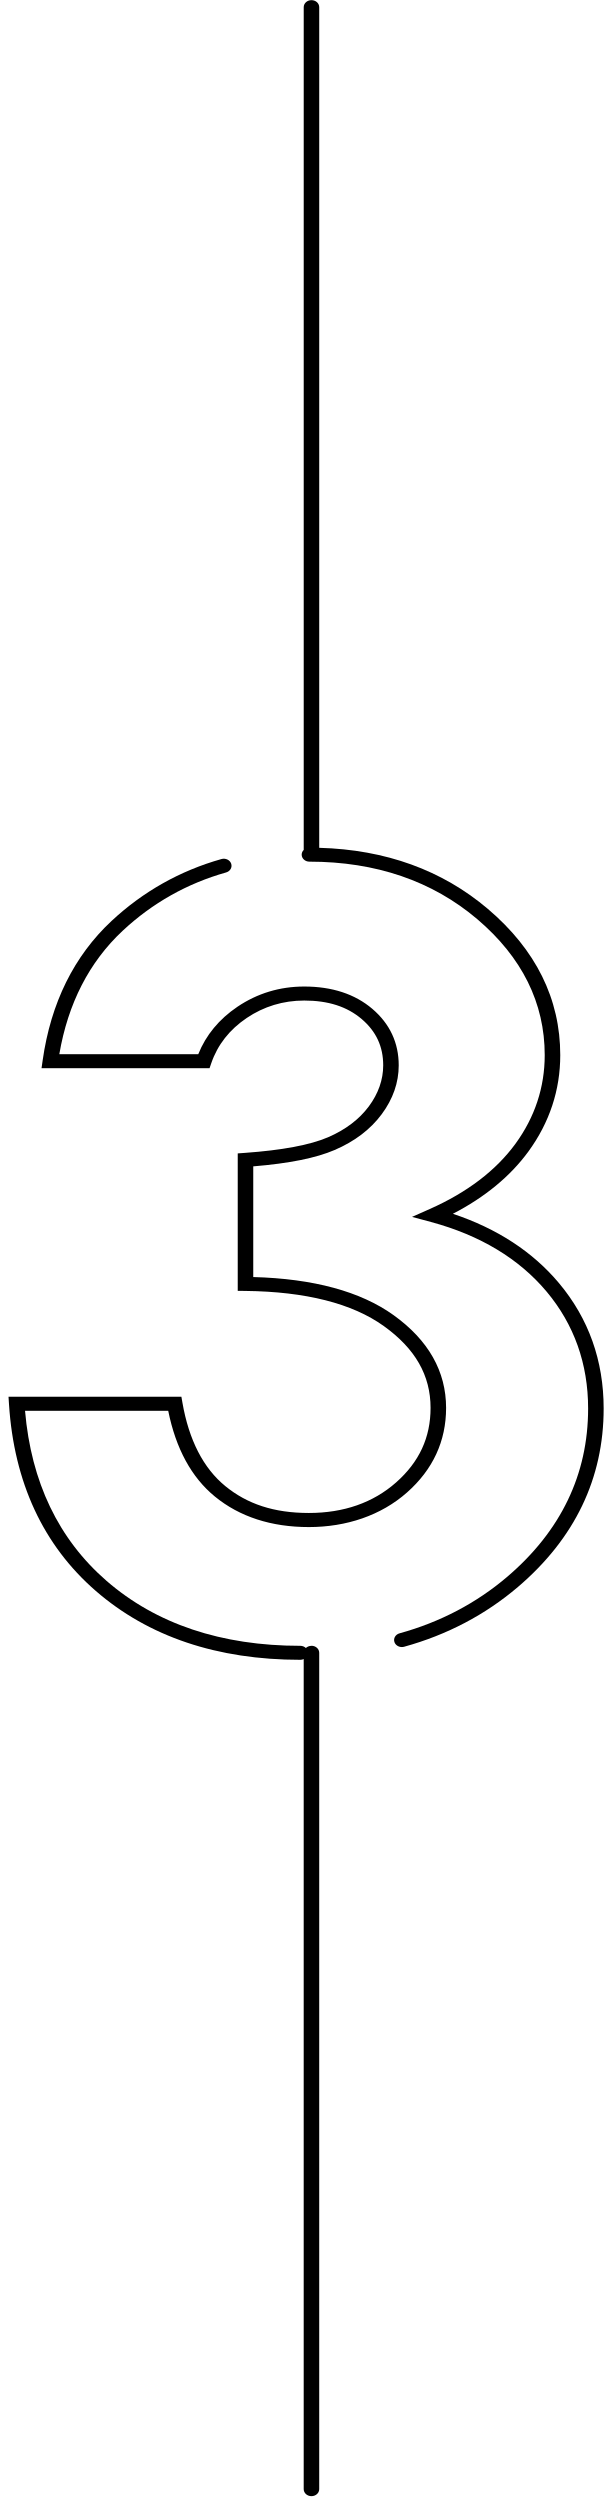
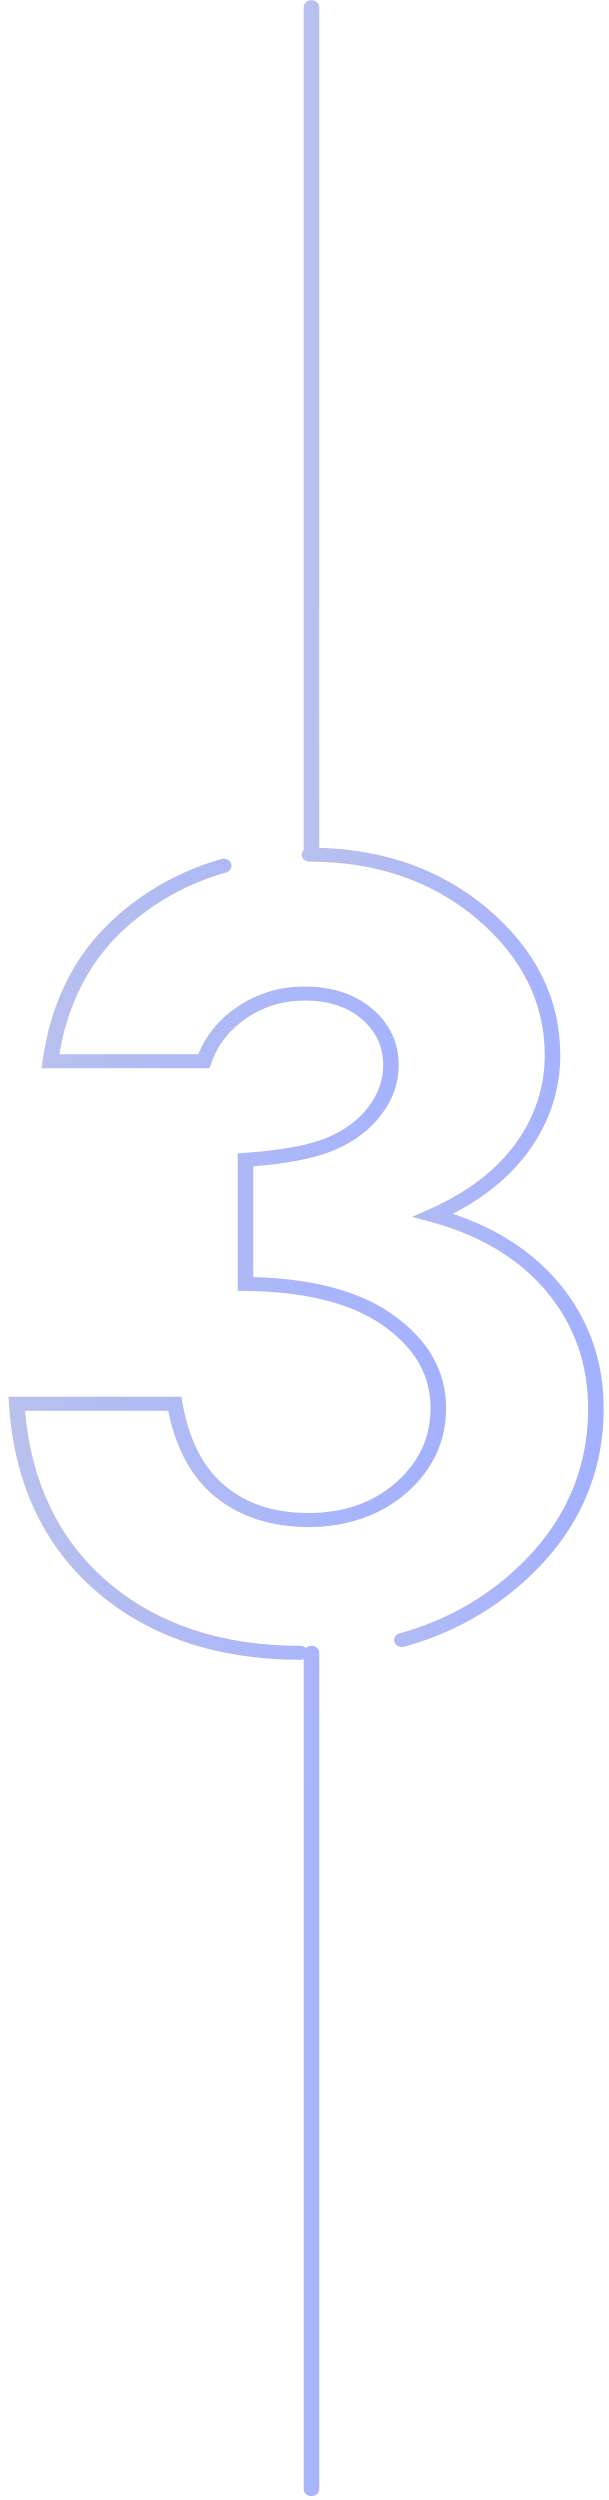
<svg xmlns="http://www.w3.org/2000/svg" width="65" height="267" viewBox="0 0 65 267" fill="none">
  <path d="M33.263 175.776C33.029 175.776 32.819 175.866 32.667 176.006C32.515 175.863 32.305 175.773 32.071 175.773C23.64 175.773 16.678 173.438 11.378 168.836C6.252 164.383 3.326 158.276 2.674 150.676H17.967C18.779 154.711 20.455 157.791 22.956 159.836C25.6 161.996 28.974 163.091 32.984 163.091C36.995 163.091 40.697 161.848 43.463 159.401C46.238 156.948 47.643 153.908 47.643 150.366C47.643 146.463 45.755 143.128 42.028 140.453C38.511 137.928 33.476 136.561 27.047 136.388V124.568C30.9 124.251 33.752 123.676 35.742 122.818C37.879 121.901 39.568 120.616 40.766 118.998C41.973 117.371 42.583 115.616 42.583 113.781C42.583 111.368 41.633 109.338 39.762 107.743C37.904 106.161 35.458 105.361 32.493 105.361C29.884 105.361 27.483 106.088 25.357 107.523C23.4 108.846 21.995 110.546 21.175 112.588H6.335C7.259 107.171 9.534 102.738 13.103 99.403C16.275 96.443 19.991 94.348 24.145 93.178C24.581 93.056 24.827 92.636 24.689 92.238C24.554 91.843 24.087 91.621 23.651 91.746C19.229 92.993 15.281 95.218 11.914 98.358C7.905 102.101 5.429 107.108 4.557 113.241L4.435 114.086H22.379L22.561 113.558C23.234 111.588 24.51 109.963 26.346 108.723C28.181 107.486 30.249 106.858 32.493 106.858C35.06 106.858 37.067 107.506 38.627 108.833C40.173 110.151 40.926 111.768 40.926 113.778C40.926 115.311 40.41 116.786 39.392 118.161C38.362 119.548 36.896 120.658 35.033 121.461C33.123 122.283 30.136 122.843 26.152 123.128L25.39 123.183V137.861L26.207 137.871C32.651 137.943 37.628 139.206 40.995 141.626C44.352 144.036 45.984 146.893 45.984 150.363C45.984 153.528 44.78 156.133 42.304 158.323C39.855 160.488 36.719 161.586 32.982 161.586C29.244 161.586 26.392 160.621 24.063 158.716C21.722 156.801 20.178 153.803 19.483 149.803L19.372 149.171H0.91L0.96 149.963C1.498 158.323 4.618 165.036 10.232 169.913C15.85 174.793 23.196 177.268 32.071 177.268C32.203 177.268 32.325 177.238 32.435 177.188V265.84C32.435 266.255 32.805 266.59 33.263 266.59C33.722 266.59 34.092 266.255 34.092 265.84V176.518C34.092 176.103 33.722 175.768 33.263 175.768V175.776Z" fill="url(#paint0_linear_4340_38299)" />
  <path d="M48.368 129.633C51.796 127.858 54.504 125.623 56.437 122.975C58.689 119.883 59.835 116.423 59.835 112.685C59.835 106.685 57.234 101.433 52.108 97.075C47.233 92.933 41.177 90.74 34.093 90.546V0.766C34.093 0.351 33.723 0.016 33.265 0.016C32.807 0.016 32.437 0.351 32.437 0.766V90.773C32.304 90.906 32.219 91.081 32.219 91.275C32.219 91.691 32.589 92.025 33.047 92.025C40.147 92.025 46.179 94.093 50.974 98.168C55.752 102.233 58.176 107.115 58.176 112.685C58.176 116.123 57.124 119.308 55.054 122.15C52.972 125.003 49.894 127.348 45.905 129.12L44.006 129.963L46.035 130.51C51.28 131.928 55.432 134.43 58.377 137.943C61.317 141.453 62.811 145.655 62.811 150.43C62.811 157.465 59.904 163.51 54.176 168.398C50.88 171.21 47.01 173.243 42.676 174.438C42.239 174.558 41.991 174.978 42.126 175.373C42.234 175.695 42.562 175.905 42.919 175.905C42.998 175.905 43.079 175.895 43.161 175.873C47.741 174.608 51.829 172.46 55.313 169.49C61.389 164.308 64.47 157.895 64.47 150.43C64.47 145.32 62.866 140.815 59.7 137.038C56.898 133.693 53.094 131.21 48.373 129.635L48.368 129.633Z" fill="url(#paint1_linear_4340_38299)" />
  <defs>
    <linearGradient id="paint0_linear_4340_38299" x1="0.91" y1="91.711" x2="49.313" y2="93.059" gradientUnits="userSpaceOnUse">
-       <stop offset="0.006" stopColor="#B9C1EC" />
-       <stop offset="1" stopColor="#A3B1FF" />
+       <stop offset="0.006" stop-color="#B9C1EC" />
+       <stop offset="1" stop-color="#A3B1FF" />
    </linearGradient>
    <linearGradient id="paint1_linear_4340_38299" x1="32.219" y1="0.016" x2="65.636" y2="0.654" gradientUnits="userSpaceOnUse">
-       <stop offset="0.006" stopColor="#B9C1EC" />
-       <stop offset="1" stopColor="#A3B1FF" />
+       <stop offset="0.006" stop-color="#B9C1EC" />
+       <stop offset="1" stop-color="#A3B1FF" />
    </linearGradient>
  </defs>
</svg>
